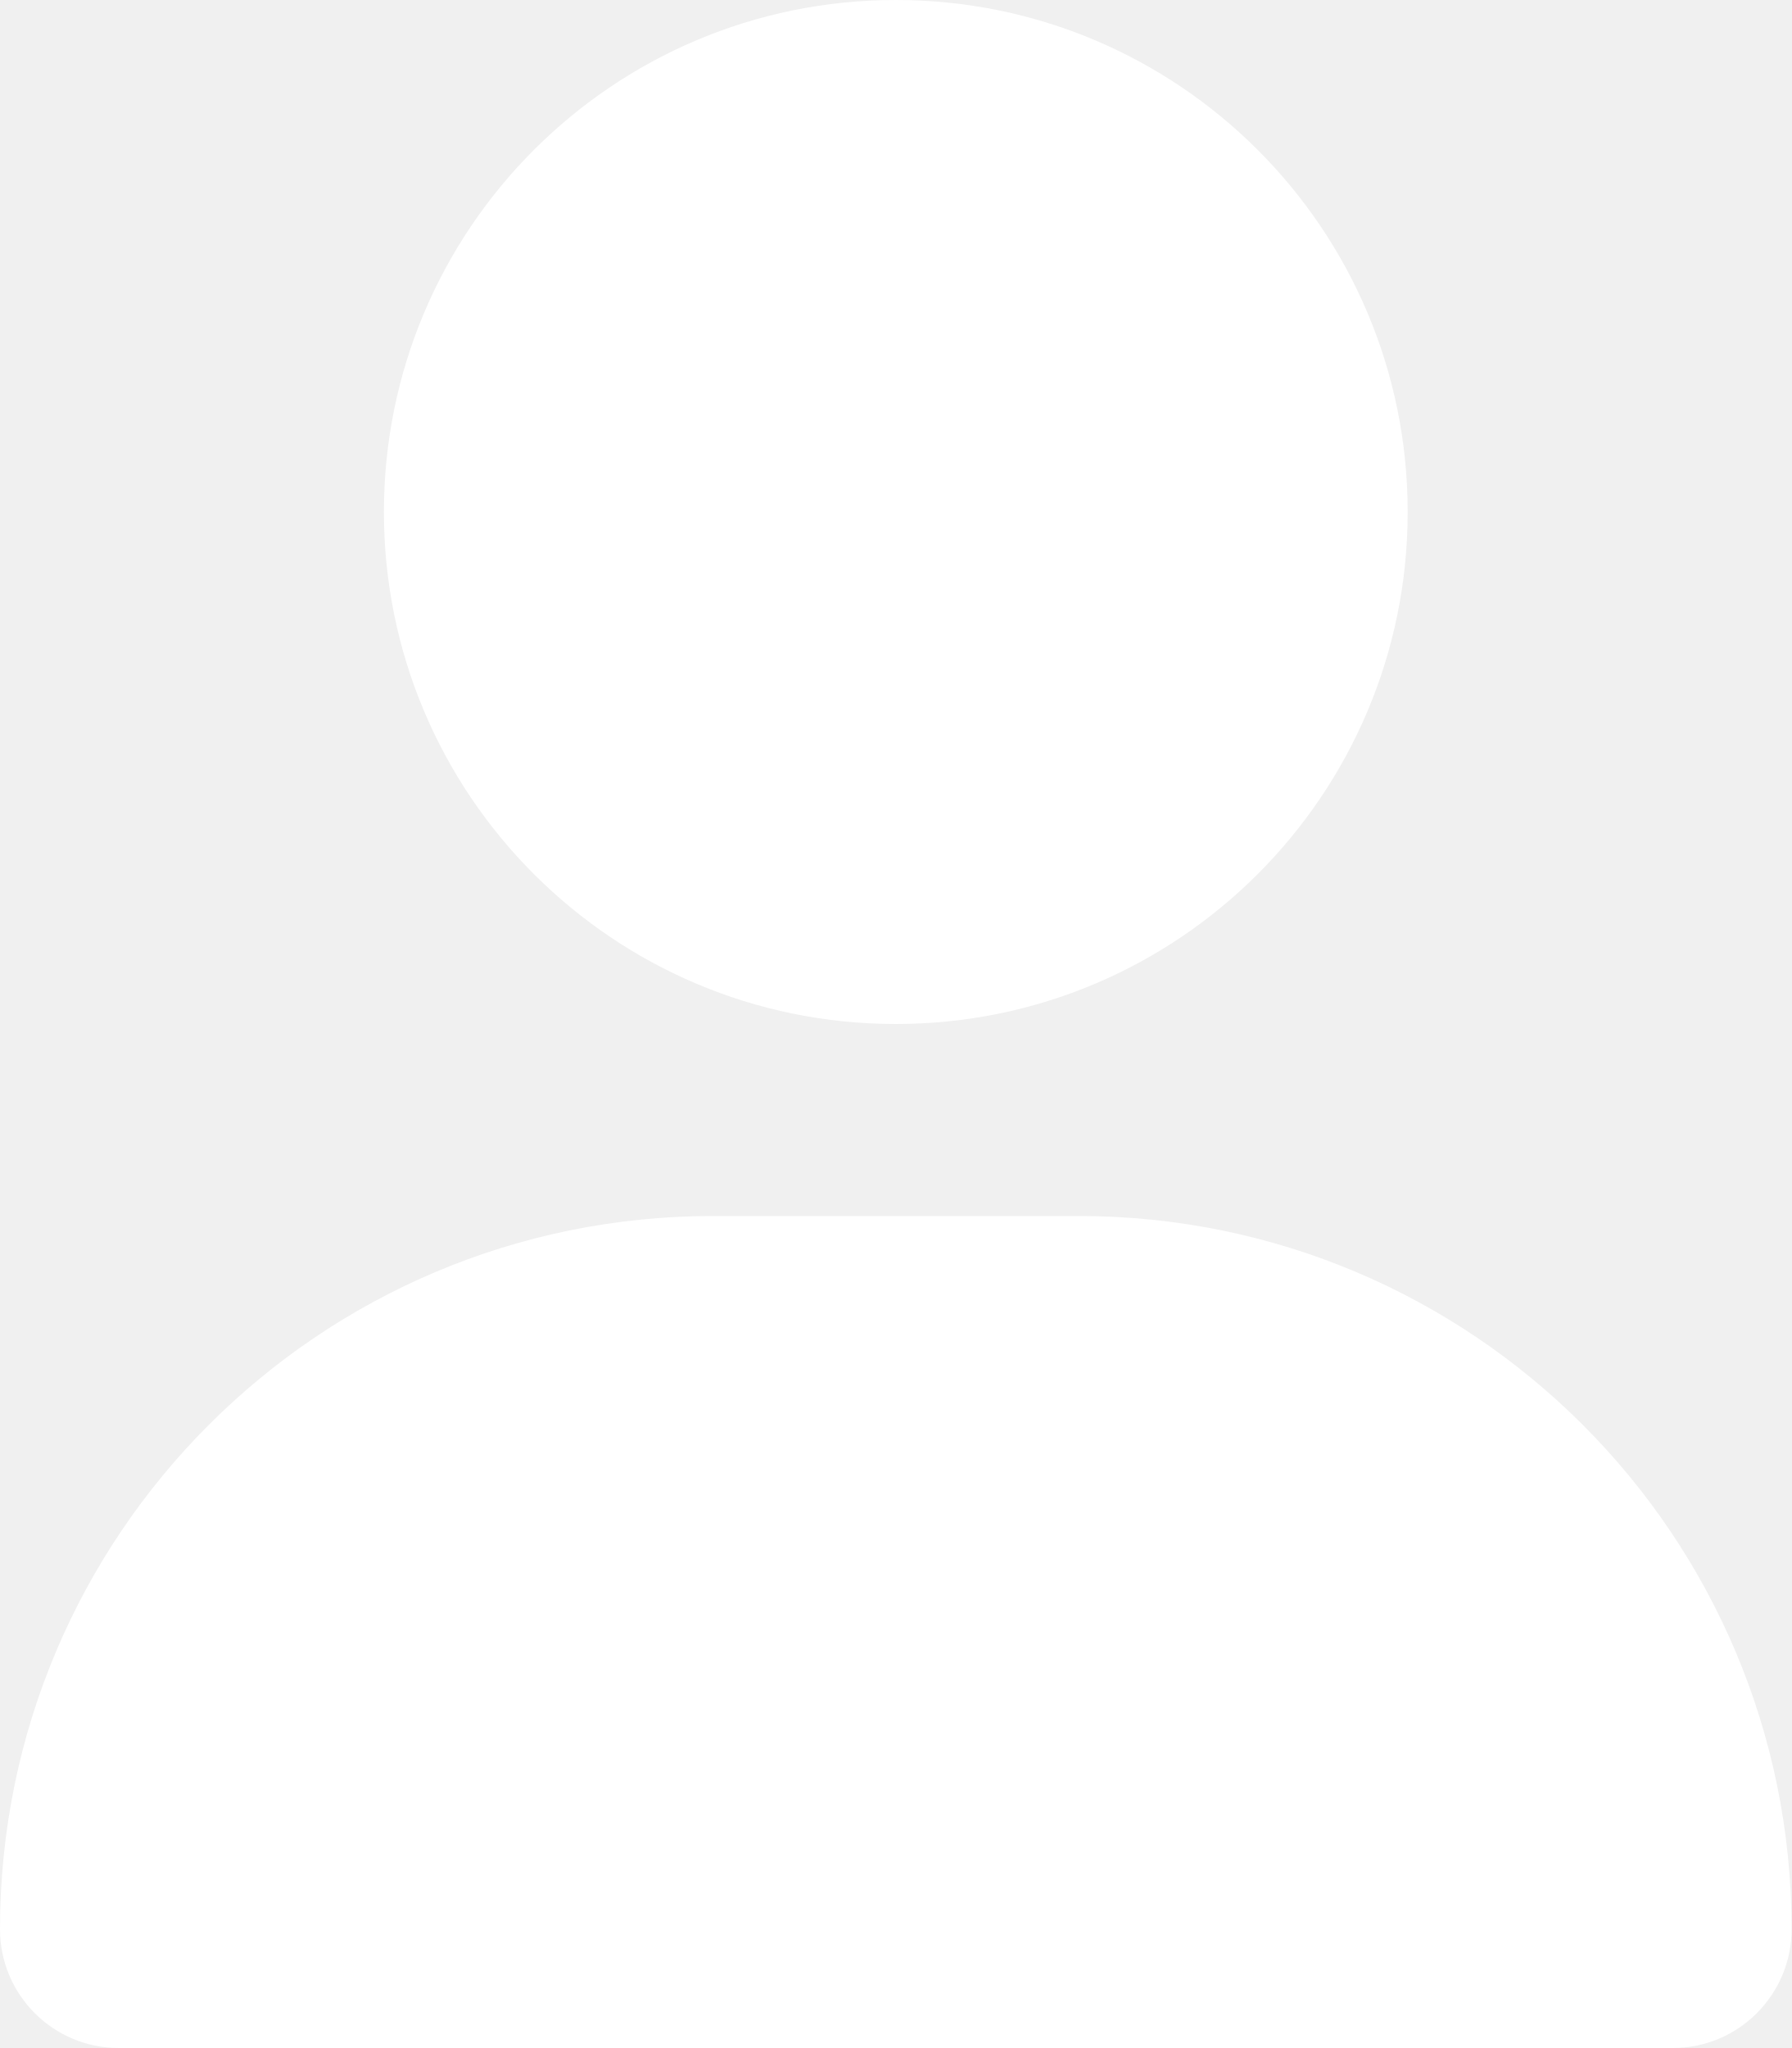
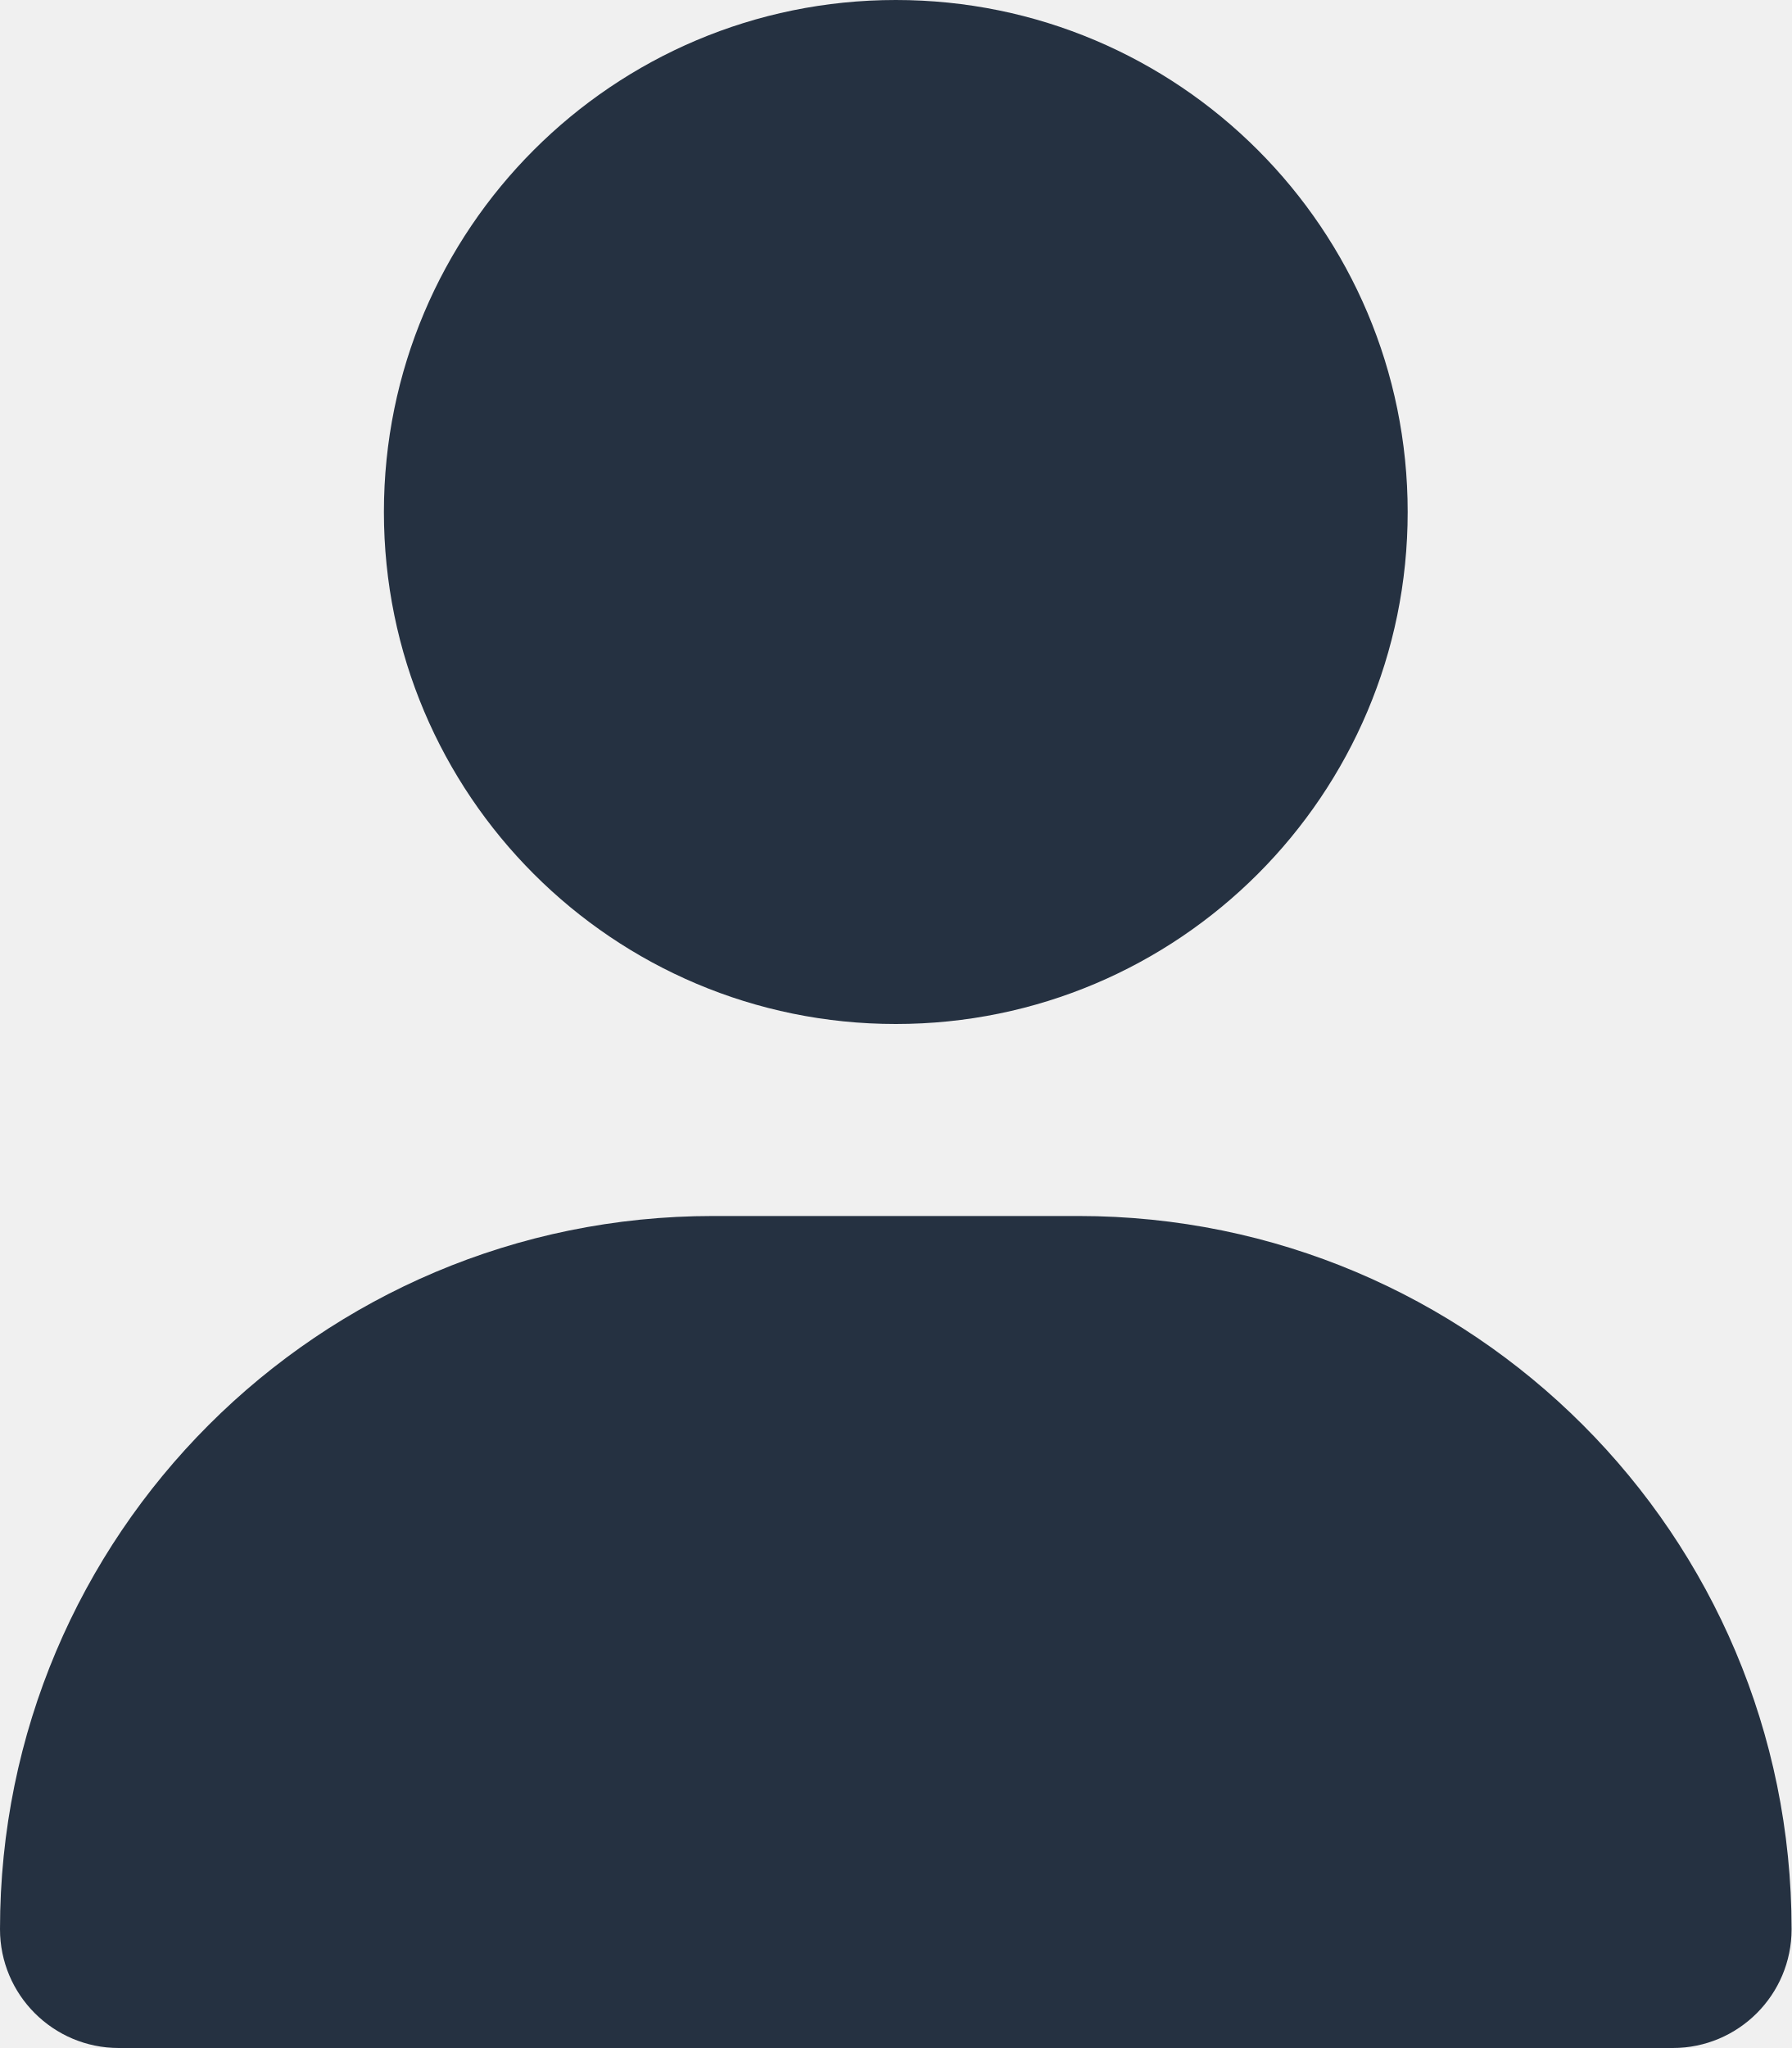
<svg xmlns="http://www.w3.org/2000/svg" viewBox="0 0 448 512">
-   <path fill="#ffffff" d="M224 256A128 128 0 1 0 224 0a128 128 0 1 0 0 256zm-45.7 48C79.8 304 0 383.8 0 482.3C0 498.7 13.3 512 29.7 512l388.6 0c16.4 0 29.7-13.3 29.7-29.7C448 383.8 368.2 304 269.7 304l-91.4 0z" />
+   <path fill="#253141" d="M224 256A128 128 0 1 0 224 0a128 128 0 1 0 0 256zm-45.7 48C79.8 304 0 383.8 0 482.3C0 498.7 13.3 512 29.7 512l388.6 0c16.4 0 29.7-13.3 29.7-29.7C448 383.8 368.2 304 269.7 304l-91.4 0z" />
</svg>
